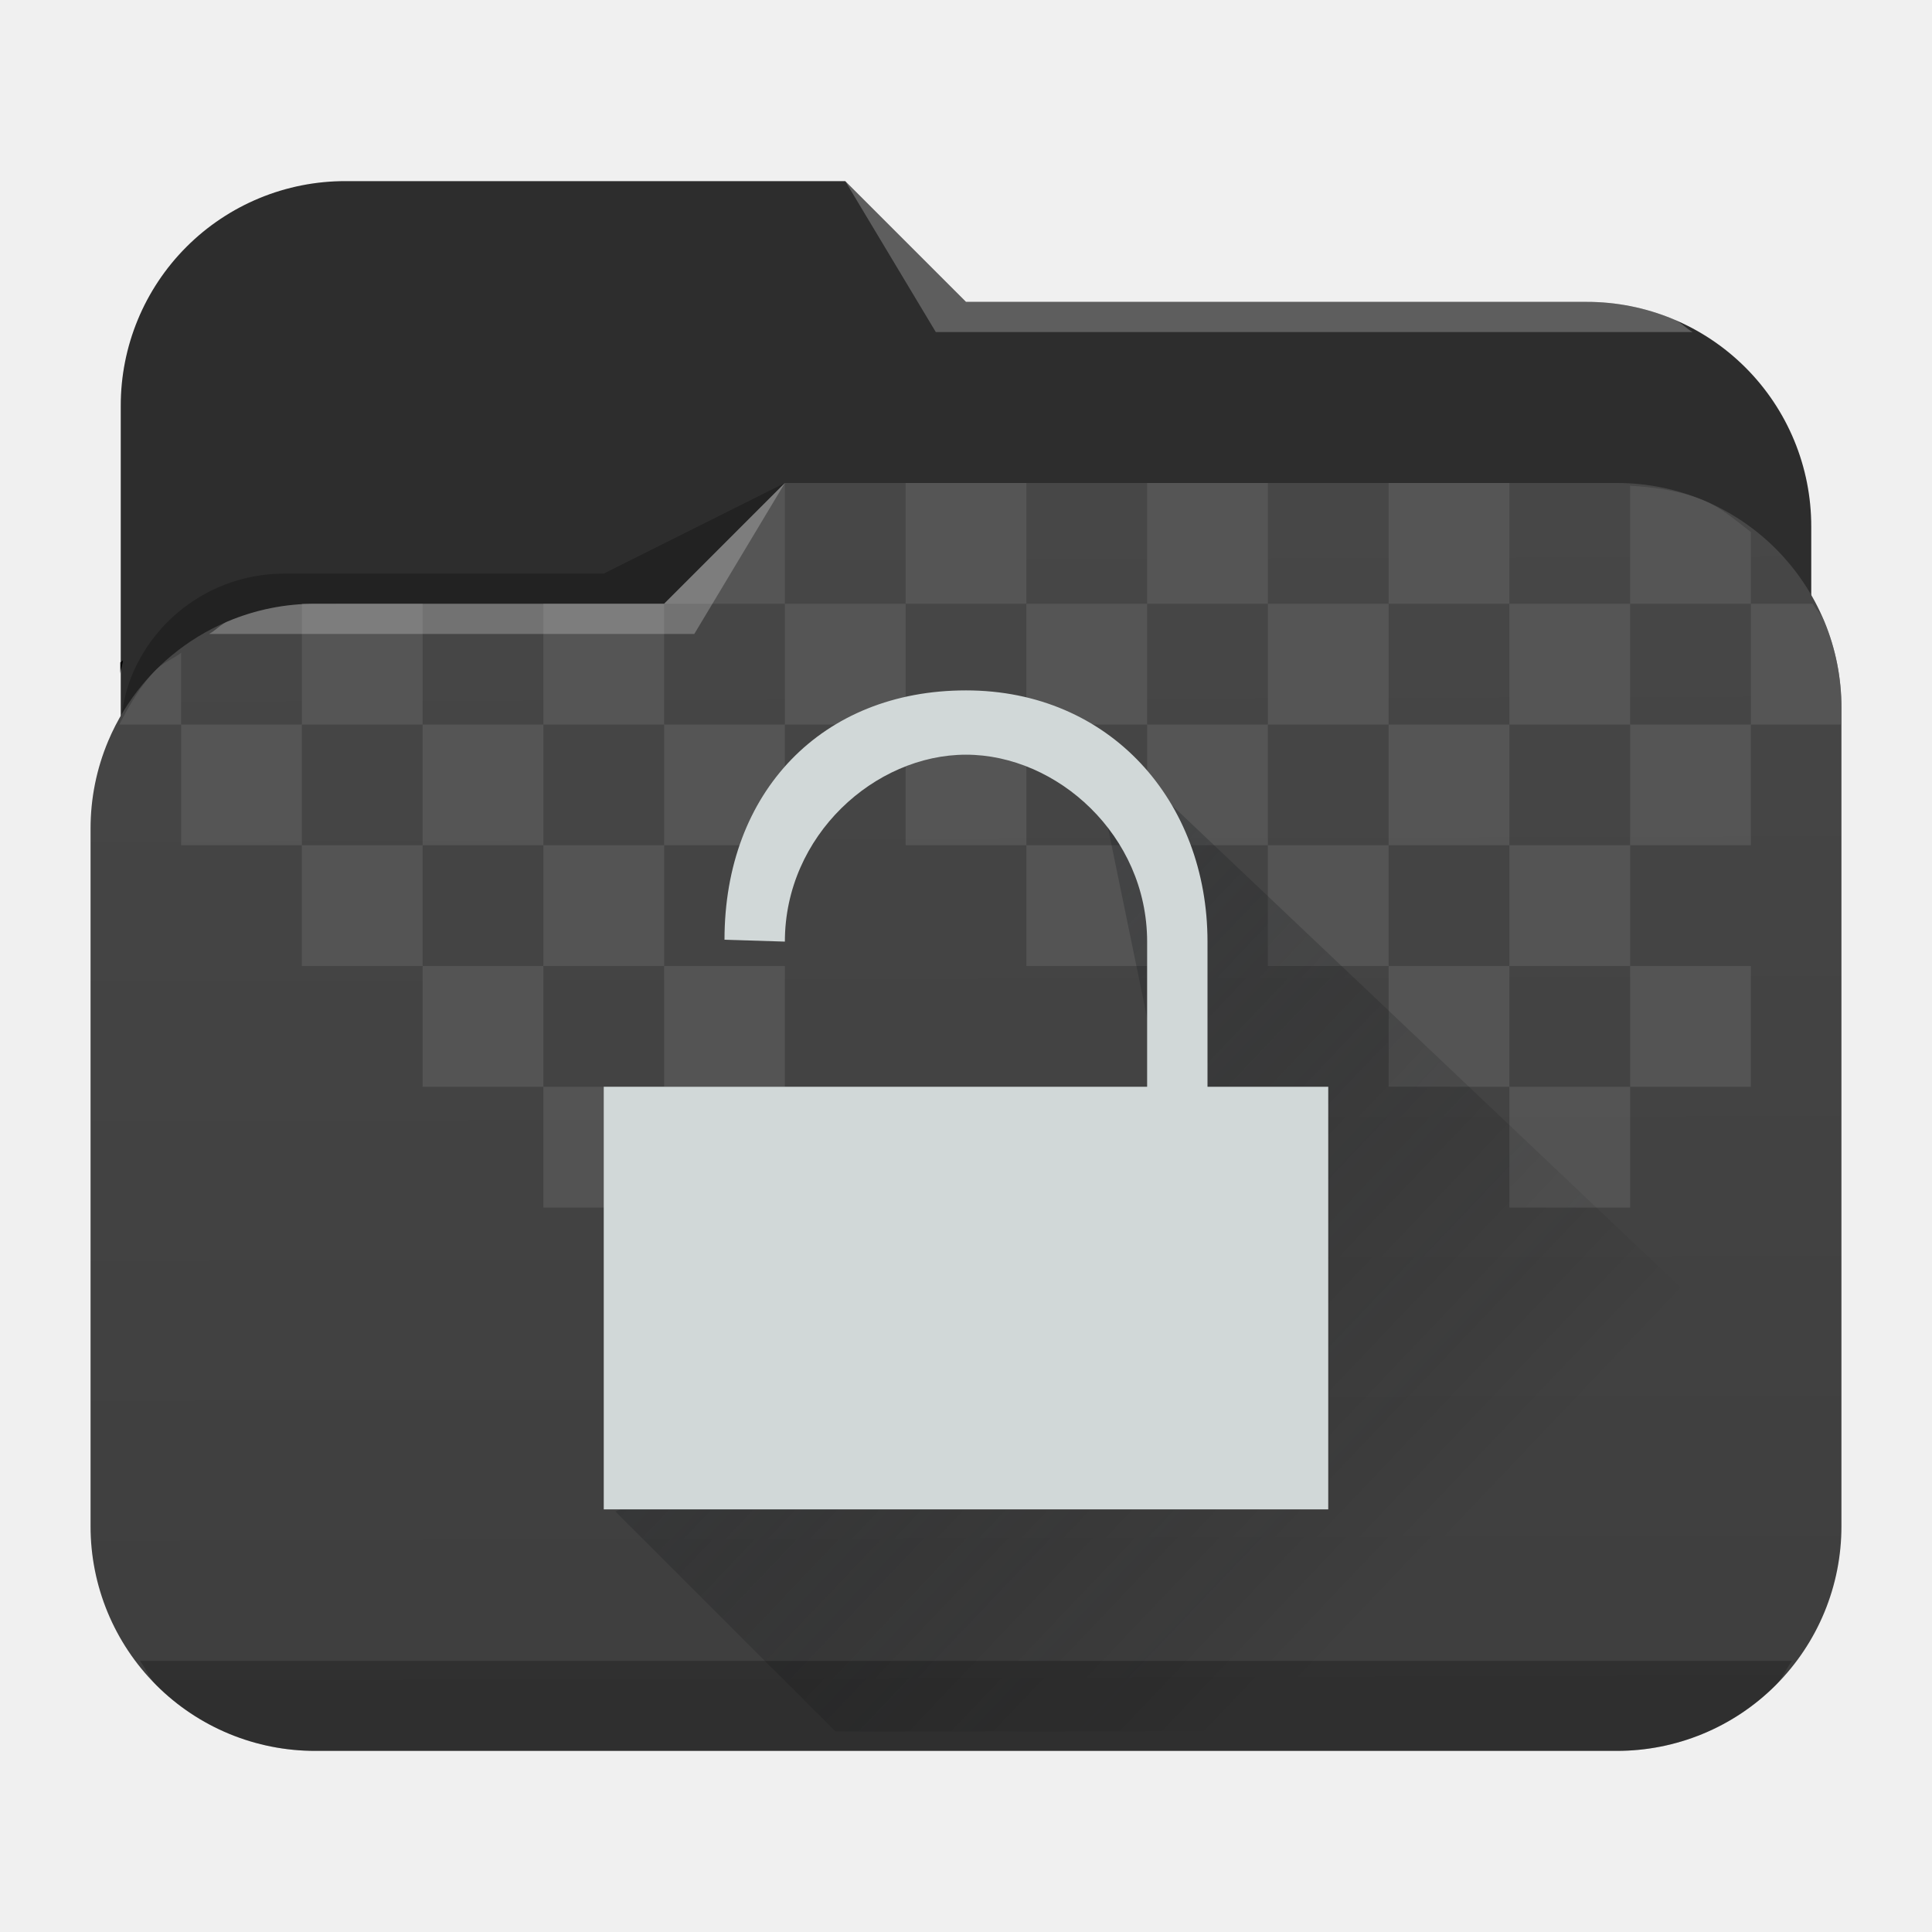
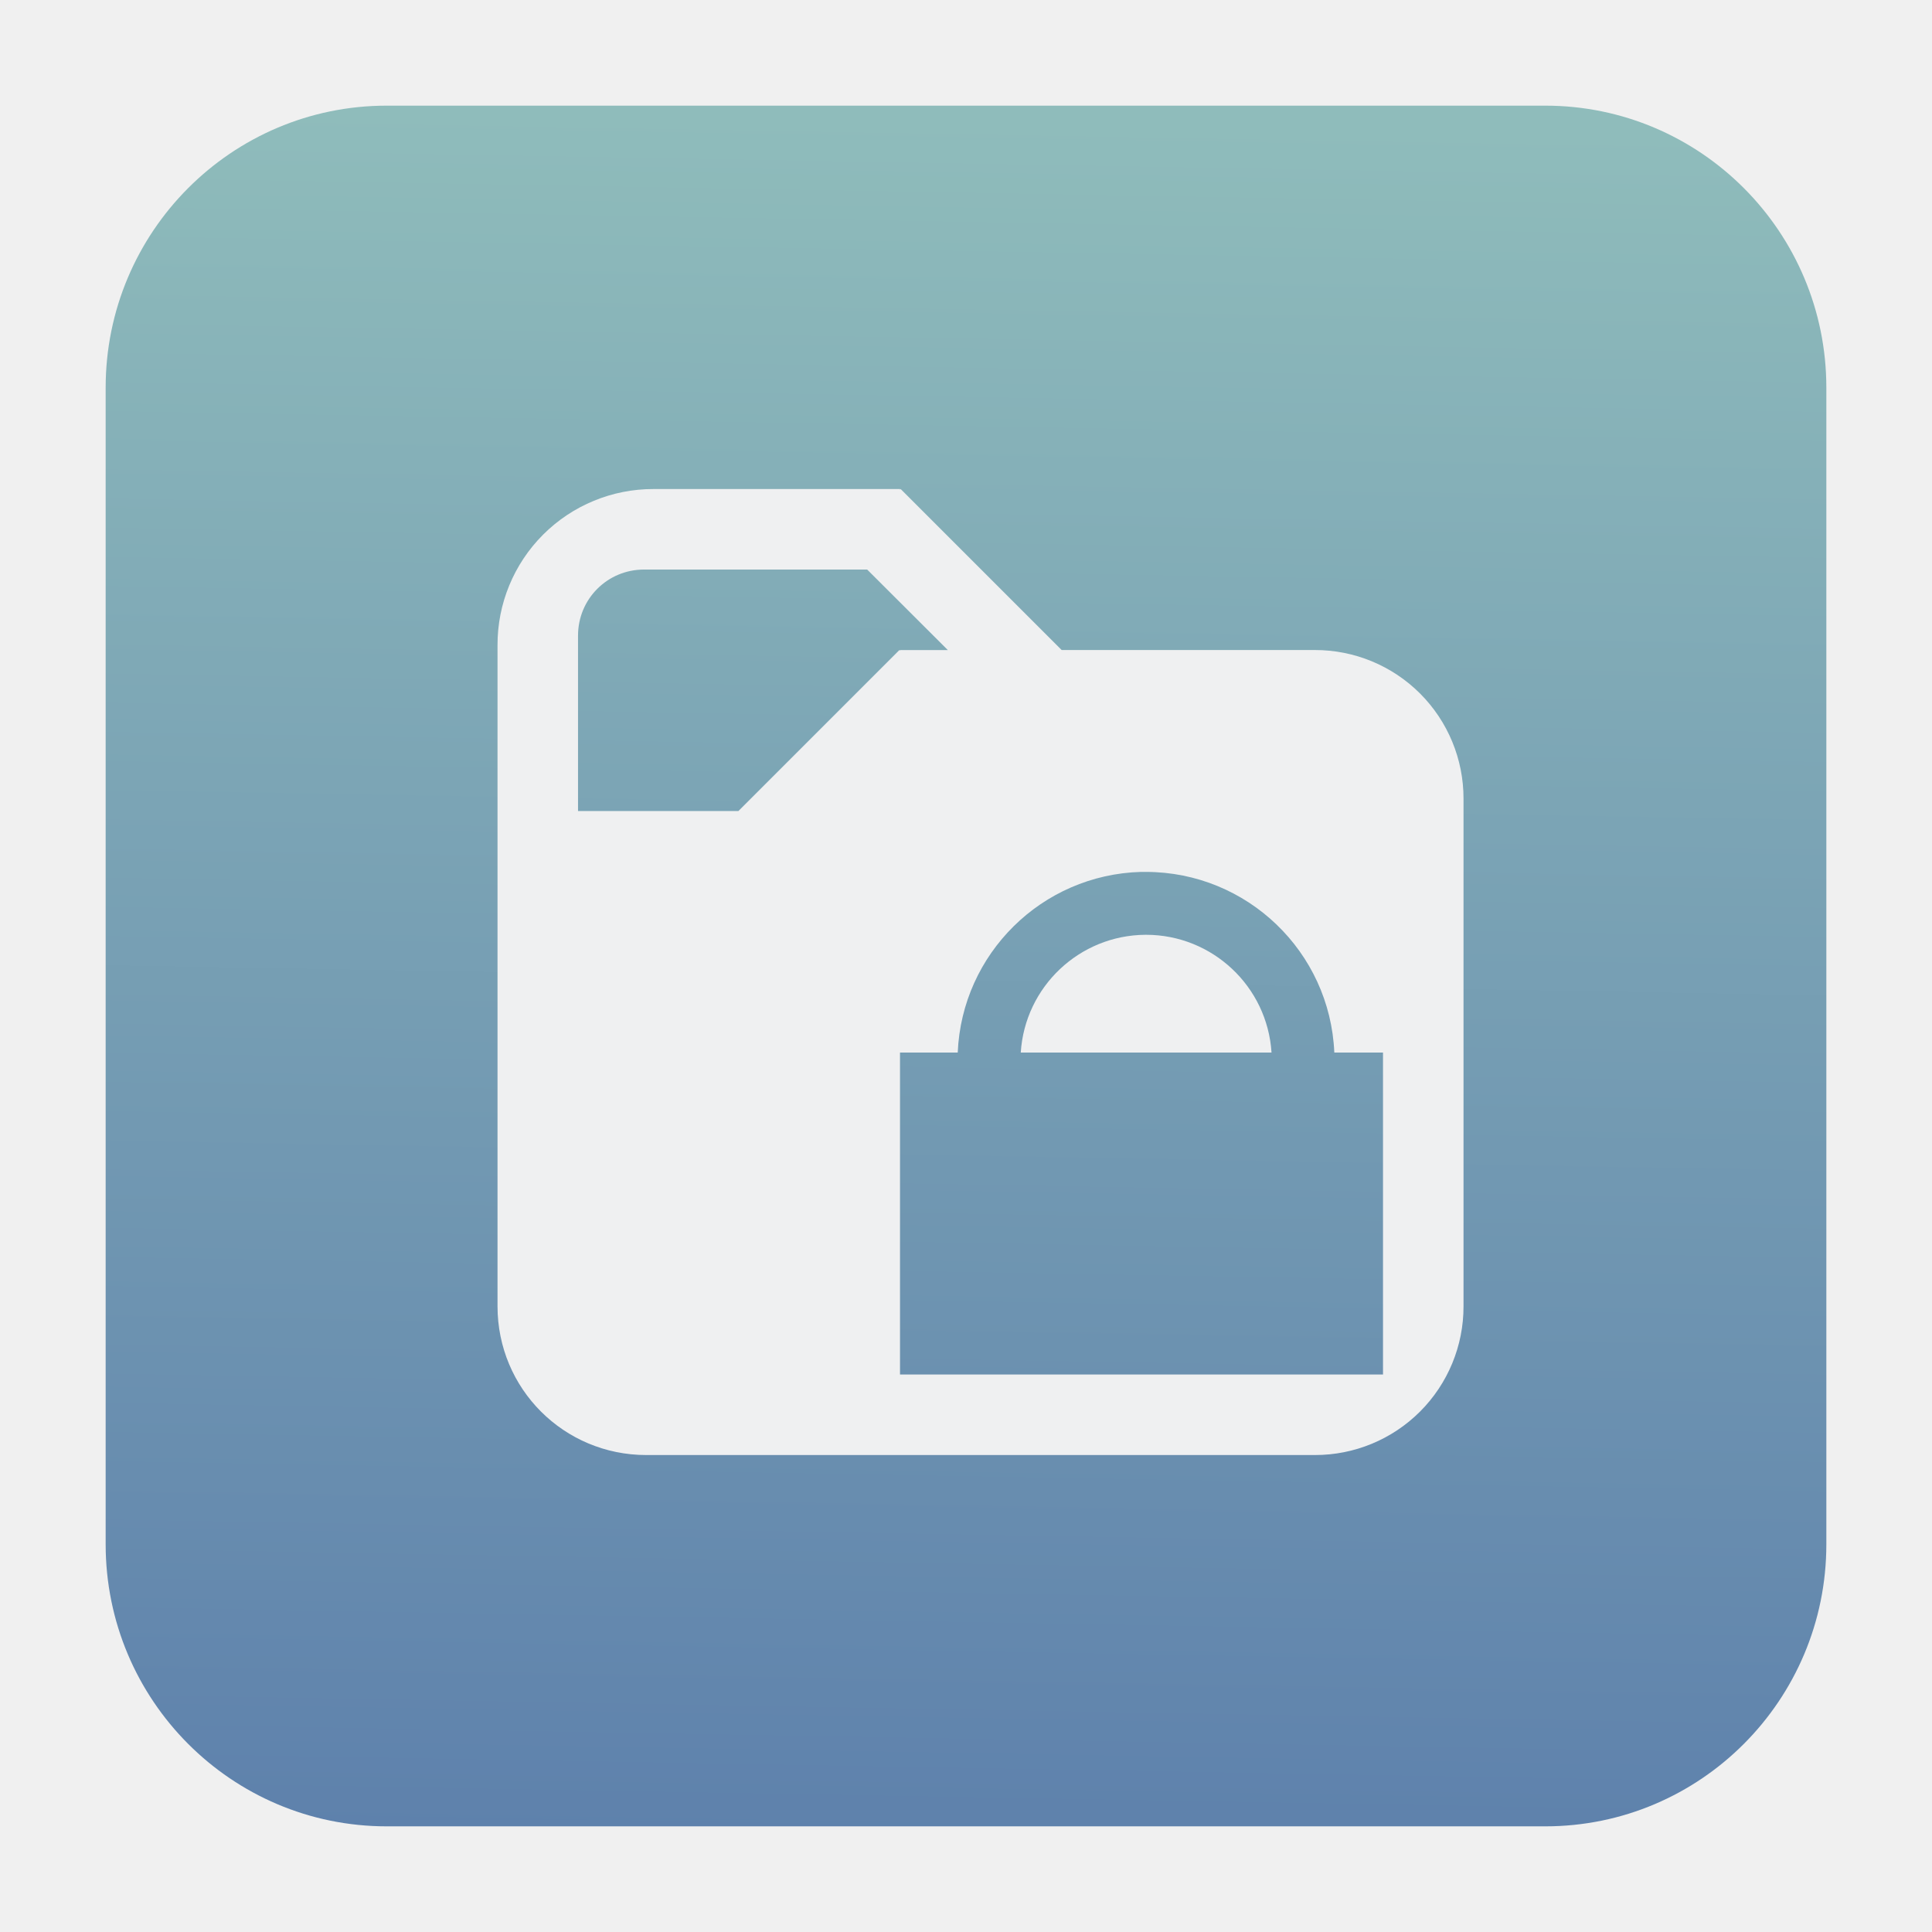
- <svg xmlns="http://www.w3.org/2000/svg" xmlns:xlink="http://www.w3.org/1999/xlink" height="64" width="64">
-   <defs>
-     <linearGradient id="a">
-       <stop stop-color="#3e3e3e" />
-       <stop offset="1" stop-color="#494949" />
+ <svg xmlns="http://www.w3.org/2000/svg" xmlns:xlink="http://www.w3.org/1999/xlink" viewBox="0 0 64 64" id="svg6" version="1.1" width="64" height="64">
+   <defs id="defs3051">
+     <style type="text/css" id="current-color-scheme">
+       .ColorScheme-Text {
+         color:#eff0f1;
+       }
+       </style>
+     <linearGradient xlink:href="#linearGradient1051" id="linearGradient1053" x1="-98.535" y1="60.492" x2="-97.57" y2="5.492" gradientUnits="userSpaceOnUse" gradientTransform="matrix(1.036364,0,0,1.036364,135.1182,-1.692182)" />
+     <linearGradient id="linearGradient1051">
+       <stop style="stop-color:#5e81ac;stop-opacity:1;" offset="0" id="stop1047" />
+       <stop style="stop-color:#8fbcbb;stop-opacity:1;" offset="1" id="stop1049" />
    </linearGradient>
-     <linearGradient id="c" y1="527.014" x1="406.501" y2="539.825" x2="419.974" gradientUnits="userSpaceOnUse" gradientTransform="translate(-541.118 -690.024) scale(1.38646)">
-       <stop stop-color="#292c2f" />
-       <stop offset="1" stop-opacity="0" />
-     </linearGradient>
-     <linearGradient xlink:href="#a" id="b" gradientUnits="userSpaceOnUse" x1="61" y1="58" x2="60.838" y2="7.043" gradientTransform="translate(-60)" />
  </defs>
-   <path d="M11.45 6A7.433 7.433 0 0 0 4 13.45v35.085a7.433 7.433 0 0 0 7.45 7.45h3.921a7.52 7.52 0 0 0 1.326.122h35.854A7.433 7.433 0 0 0 60 48.658V17.45A7.433 7.433 0 0 0 52.55 10H32l-4-4H15.393z" fill="#2d2d2d" />
-   <path d="M26 16l-4 2-2 1-.016.002H9.426a5.456 5.456 0 0 0-5.043 3.336c-.257.608-.377 1.284-.397 1.982l-.004 1.078 2.467-1.86L11.14 20H22l.89-.89L23 19l3-3z" fill-opacity=".235" />
-   <path d="M3.986 21.943v.377c.005-.155.073-.288.088-.441-.023.02-.062.041-.088.064z" />
-   <path d="M56.072 11c-.22-.12-.384-.318-.617-.416A7.457 7.457 0 0 0 52.551 10H32l-4-4 3 5h2z" fill="#fff" fill-opacity=".235" fill-rule="evenodd" />
-   <path d="M26 16l-4 4H10.45a7.432 7.432 0 0 0-6.865 4.545A7.457 7.457 0 0 0 3 27.449v23.102A7.433 7.433 0 0 0 10.45 58h43.1A7.433 7.433 0 0 0 61 50.55v-27.1A7.433 7.433 0 0 0 53.55 16z" fill="url(#b)" fill-rule="evenodd" />
-   <path d="M26 16l-4 4h4zm0 4v4h4v-4zm4 0h4v-4h-4zm4 0v4h4v-4zm4 0h4v-4h-4zm4 0v4h4v-4zm4 0h4v-4h-4zm4 0v4h4v-4zm4 0h4v-2.375c-.495-.378-.963-.796-1.545-1.041-.754-.318-1.597-.44-2.455-.494zm4 0v4h3v-.55a7.457 7.457 0 0 0-.584-2.905c-.087-.205-.263-.35-.367-.545zm0 4h-4v4h4zm-4 4h-4v4h4zm0 4v4h4v-4zm0 4h-4v4h4zm-4 0v-4h-4v4zm-4-4v-4h-4v4zm-4-4v-4h-4v4zm-4 0h-4v4h4zm-4 0v-4h-4v4zm12 0h4v-4h-4zm-20-4h-4v4h4zm-4 4h-4v4h4zm0 4v4h4v-4zm0 4h-4v4h4zm-4 0v-4h-4v4zm-4-4v-4h-4v4zm-4-4v-4H6v4zm-4-4v-2.375c-.263.201-.589.319-.822.553-.518.518-.88 1.169-1.227 1.822zm4 0h4v-4h-4v.09zm4 0v4h4v-4zm4 0h4v-4h-4z" opacity=".6" fill="#5f5f5f" />
-   <path d="M20.384 50.068l7.29 7.29h25.411l7.75-9.818L36 24l3.742 18.195z" opacity=".4" fill="url(#c)" fill-rule="evenodd" />
-   <path d="M32 22.87c-4.772 0-8 3.363-8 8.26l2 .062C26 27.672 28.984 25 32 25s6 2.673 6 6.192V36H20v14h24V36h-4v-4.808c0-4.647-3.228-8.322-8-8.322z" fill="#d1d8d8" />
-   <path d="M26 16l-4 4H10.45a7.457 7.457 0 0 0-2.905.584c-.233.098-.398.296-.617.416H23z" fill="#fff" fill-opacity=".235" fill-rule="evenodd" />
-   <path d="M4.637 55.02c.197.256.312.574.54.802A7.432 7.432 0 0 0 10.45 58h43.102a7.432 7.432 0 0 0 5.271-2.178c.229-.228.344-.546.541-.802z" fill-opacity=".235" />
+   <rect ry="9.343" y="3.5" x="3.5" height="57" width="57" id="rect1045" style="fill:url(#linearGradient1053);fill-opacity:1;stroke-width:2.844;stroke-linecap:round" rx="9.312" />
+   <path style="color:#eff0f1;fill:currentColor;fill-opacity:1;stroke:none;stroke-width:2.667" d="m 21.654,16.2 a 5.157,5.157 0 0 0 -5.173,5.173 v 21.899 c 0,2.731 2.197,4.928 4.928,4.928 h 22.144 a 4.917,4.917 0 0 0 4.928,-4.928 V 26.461 a 4.917,4.917 0 0 0 -4.928,-4.928 H 35.169 l -5.333,-5.333 -0.021,0.021 v -0.021 z m -0.32,2.667 h 7.392 l 2.672,2.667 h -1.584 v 0.021 l -0.021,-0.021 -0.405,0.405 -4.928,4.928 h -5.312 v -5.813 c 0,-1.213 0.973,-2.187 2.187,-2.187 z M 37.793,28.883 a 6.251,6.251 0 0 1 0.173,0 6.251,6.251 0 0 1 6.235,5.984 h 1.613 V 45.533 H 29.814 V 34.867 H 31.726 A 6.251,6.251 0 0 1 37.793,28.883 Z m 0.152,2.083 a 4.168,4.168 0 0 0 -4.131,3.901 h 8.307 a 4.168,4.168 0 0 0 -4.155,-3.901 4.168,4.168 0 0 0 -0.021,0 z" class="ColorScheme-Text" id="path2607-6" />
</svg>
